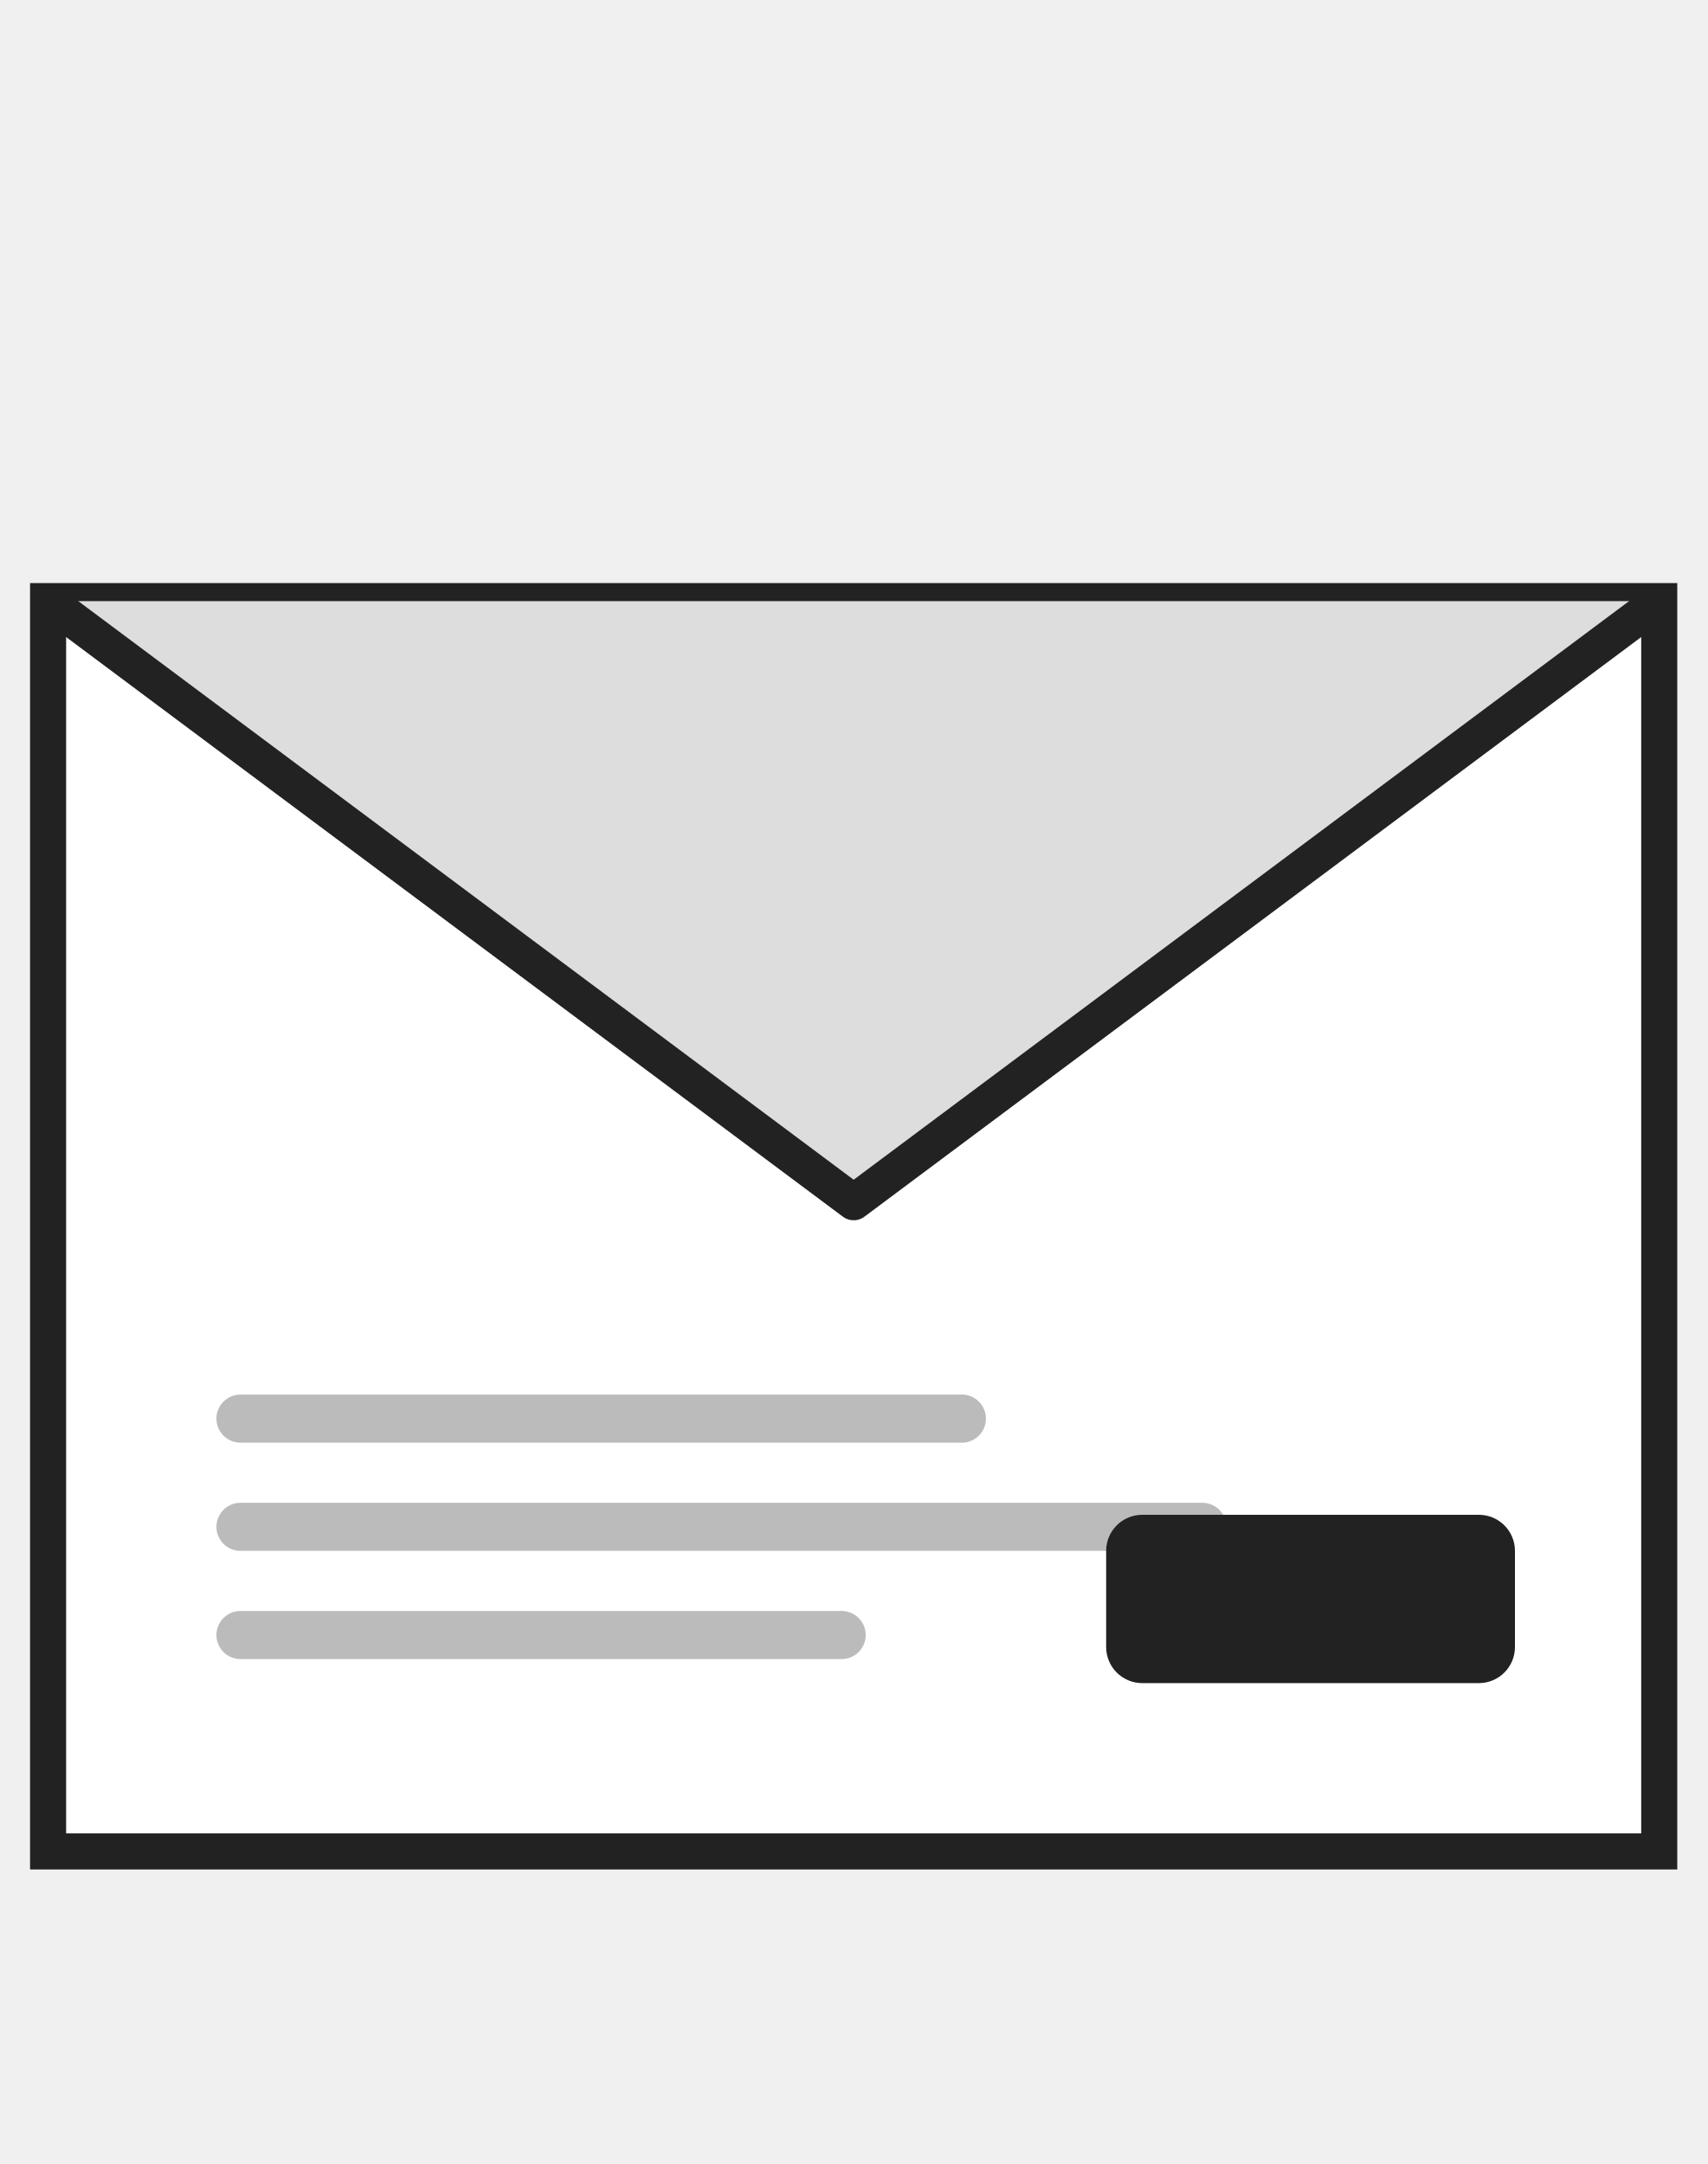
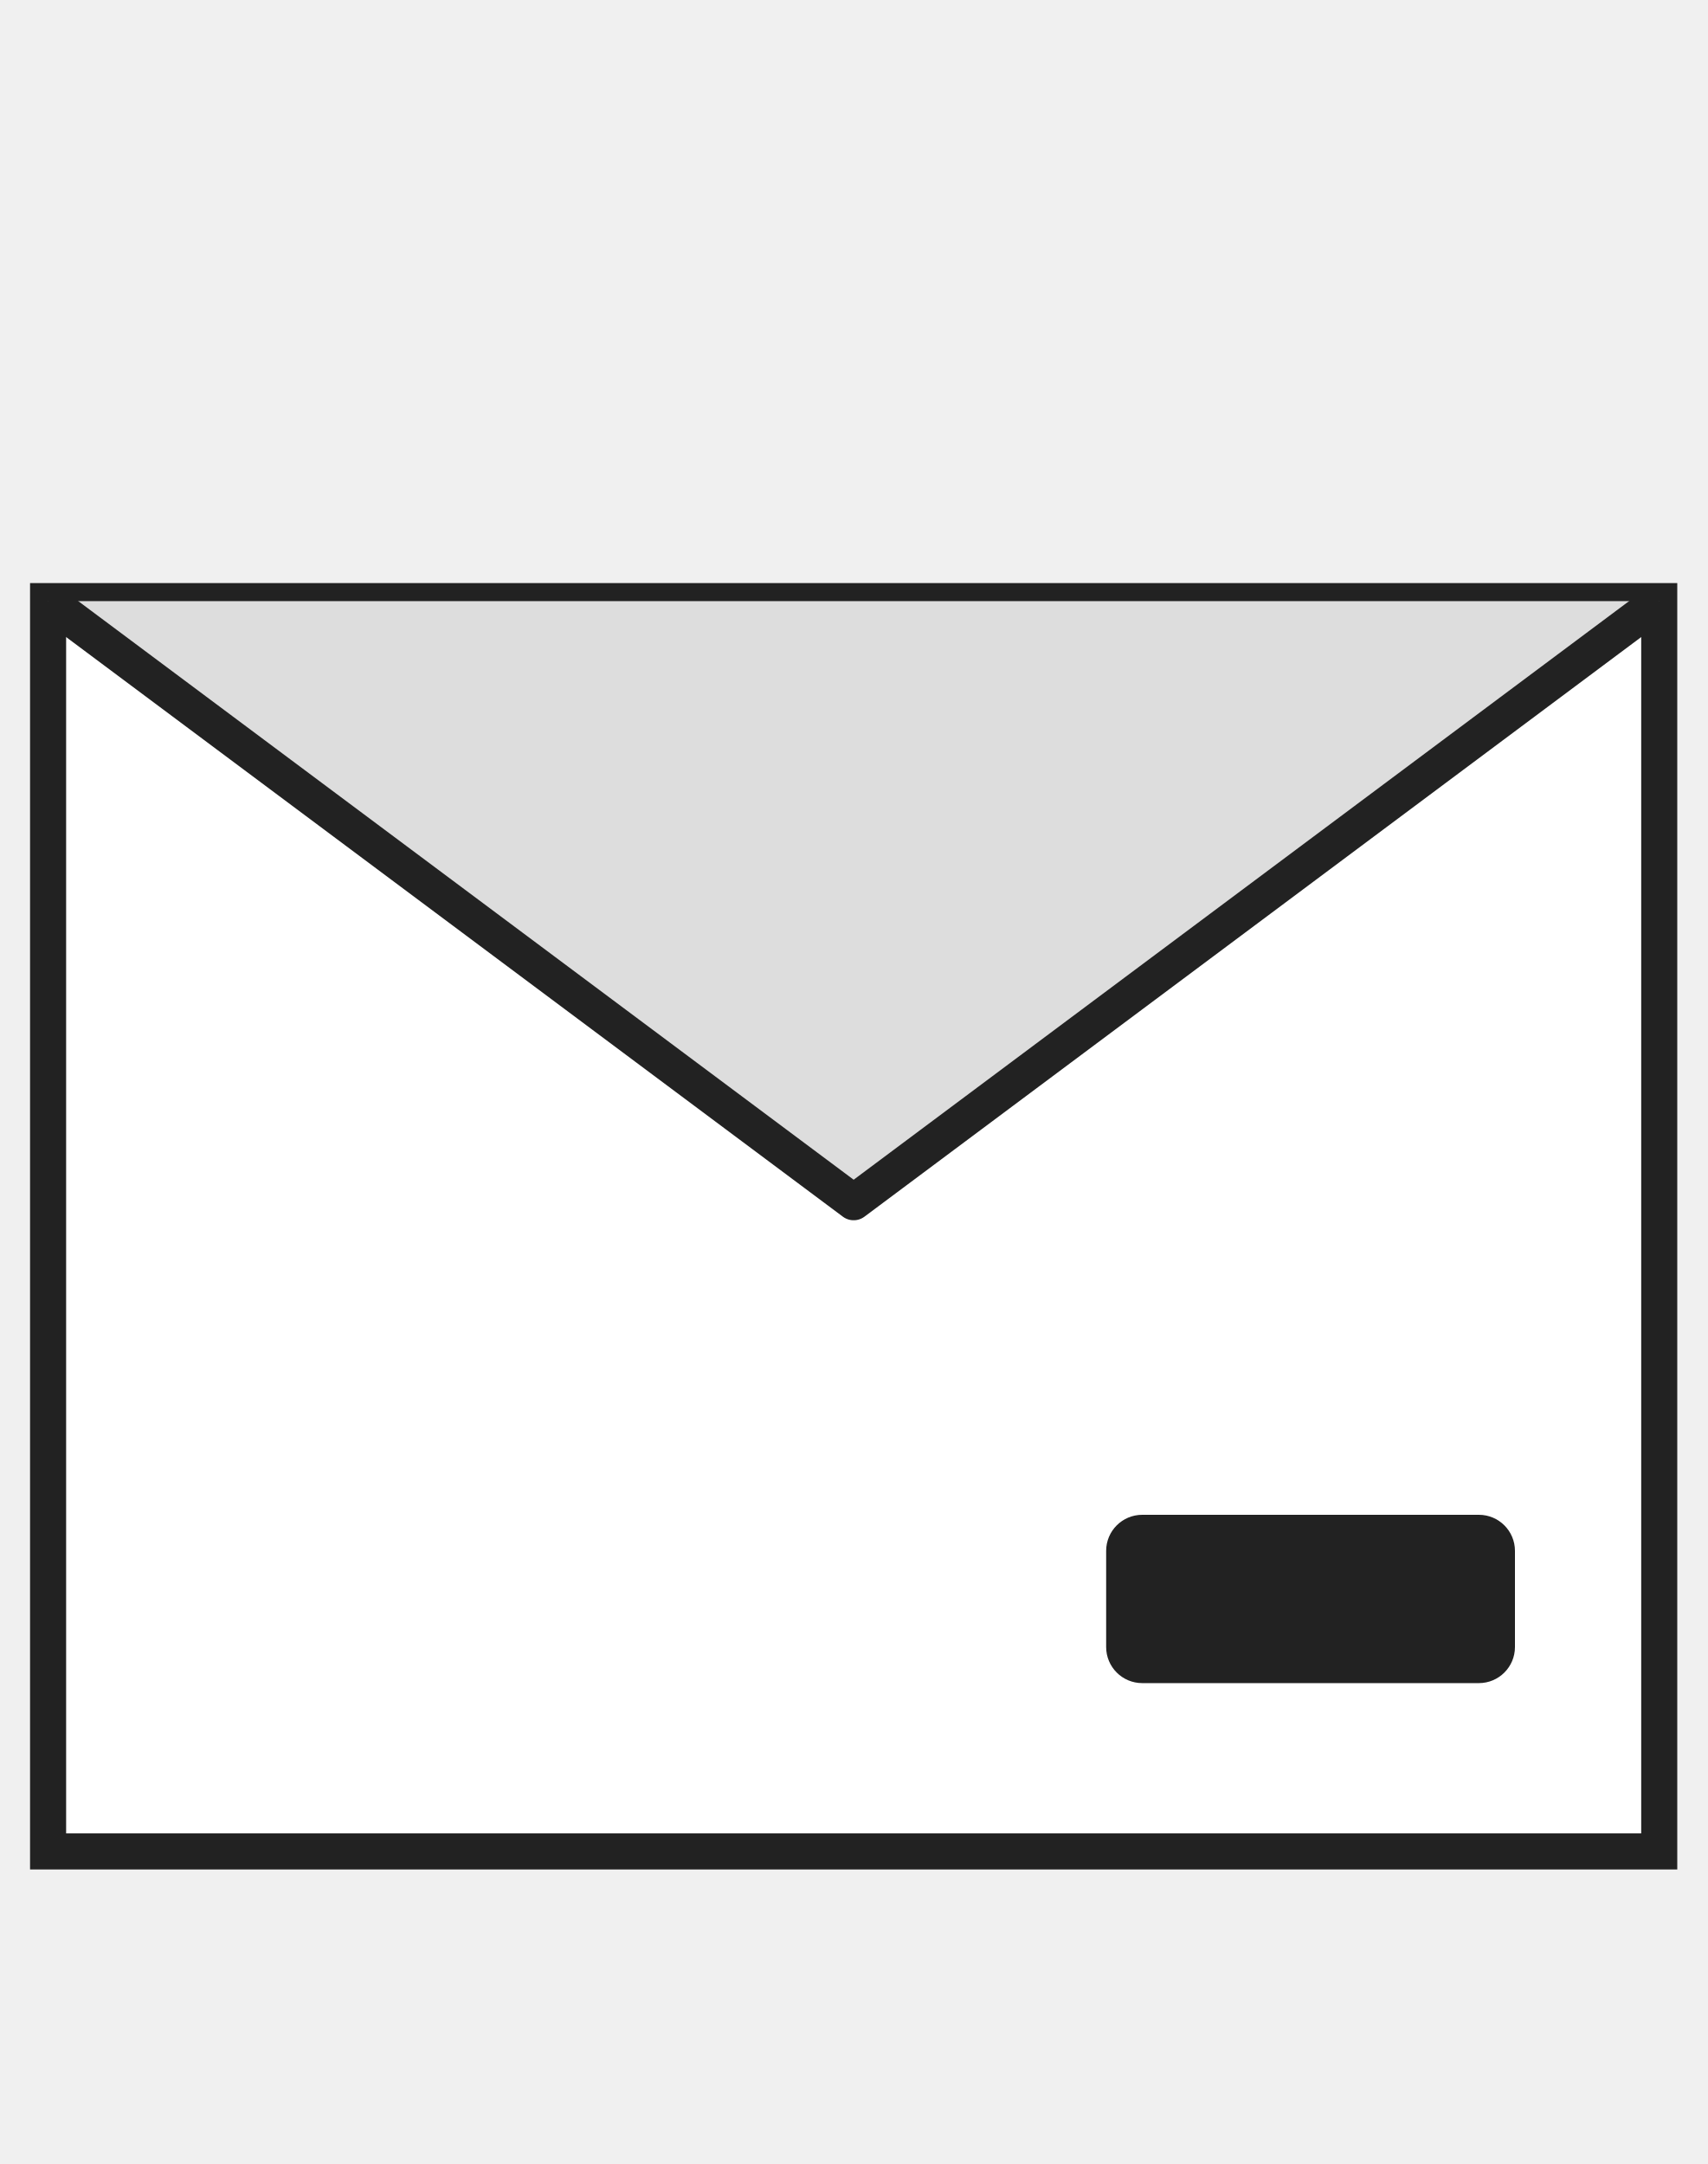
<svg xmlns="http://www.w3.org/2000/svg" width="142" height="180" viewBox="0 -20 142 180">
  <path d="M4 30h134v104H4z" fill="#fff" stroke="#222" stroke-width="3" />
  <path d="M4 30l67 50 67-50" fill="#ddd" stroke="#222" stroke-width="3" stroke-linejoin="round" />
-   <path d="M20 98h60M20 107h80M20 116h50" stroke="#bbb" stroke-width="4" stroke-linecap="round" />
  <rect x="92" y="106" width="34" height="14" rx="3" fill="#222" />
</svg>
